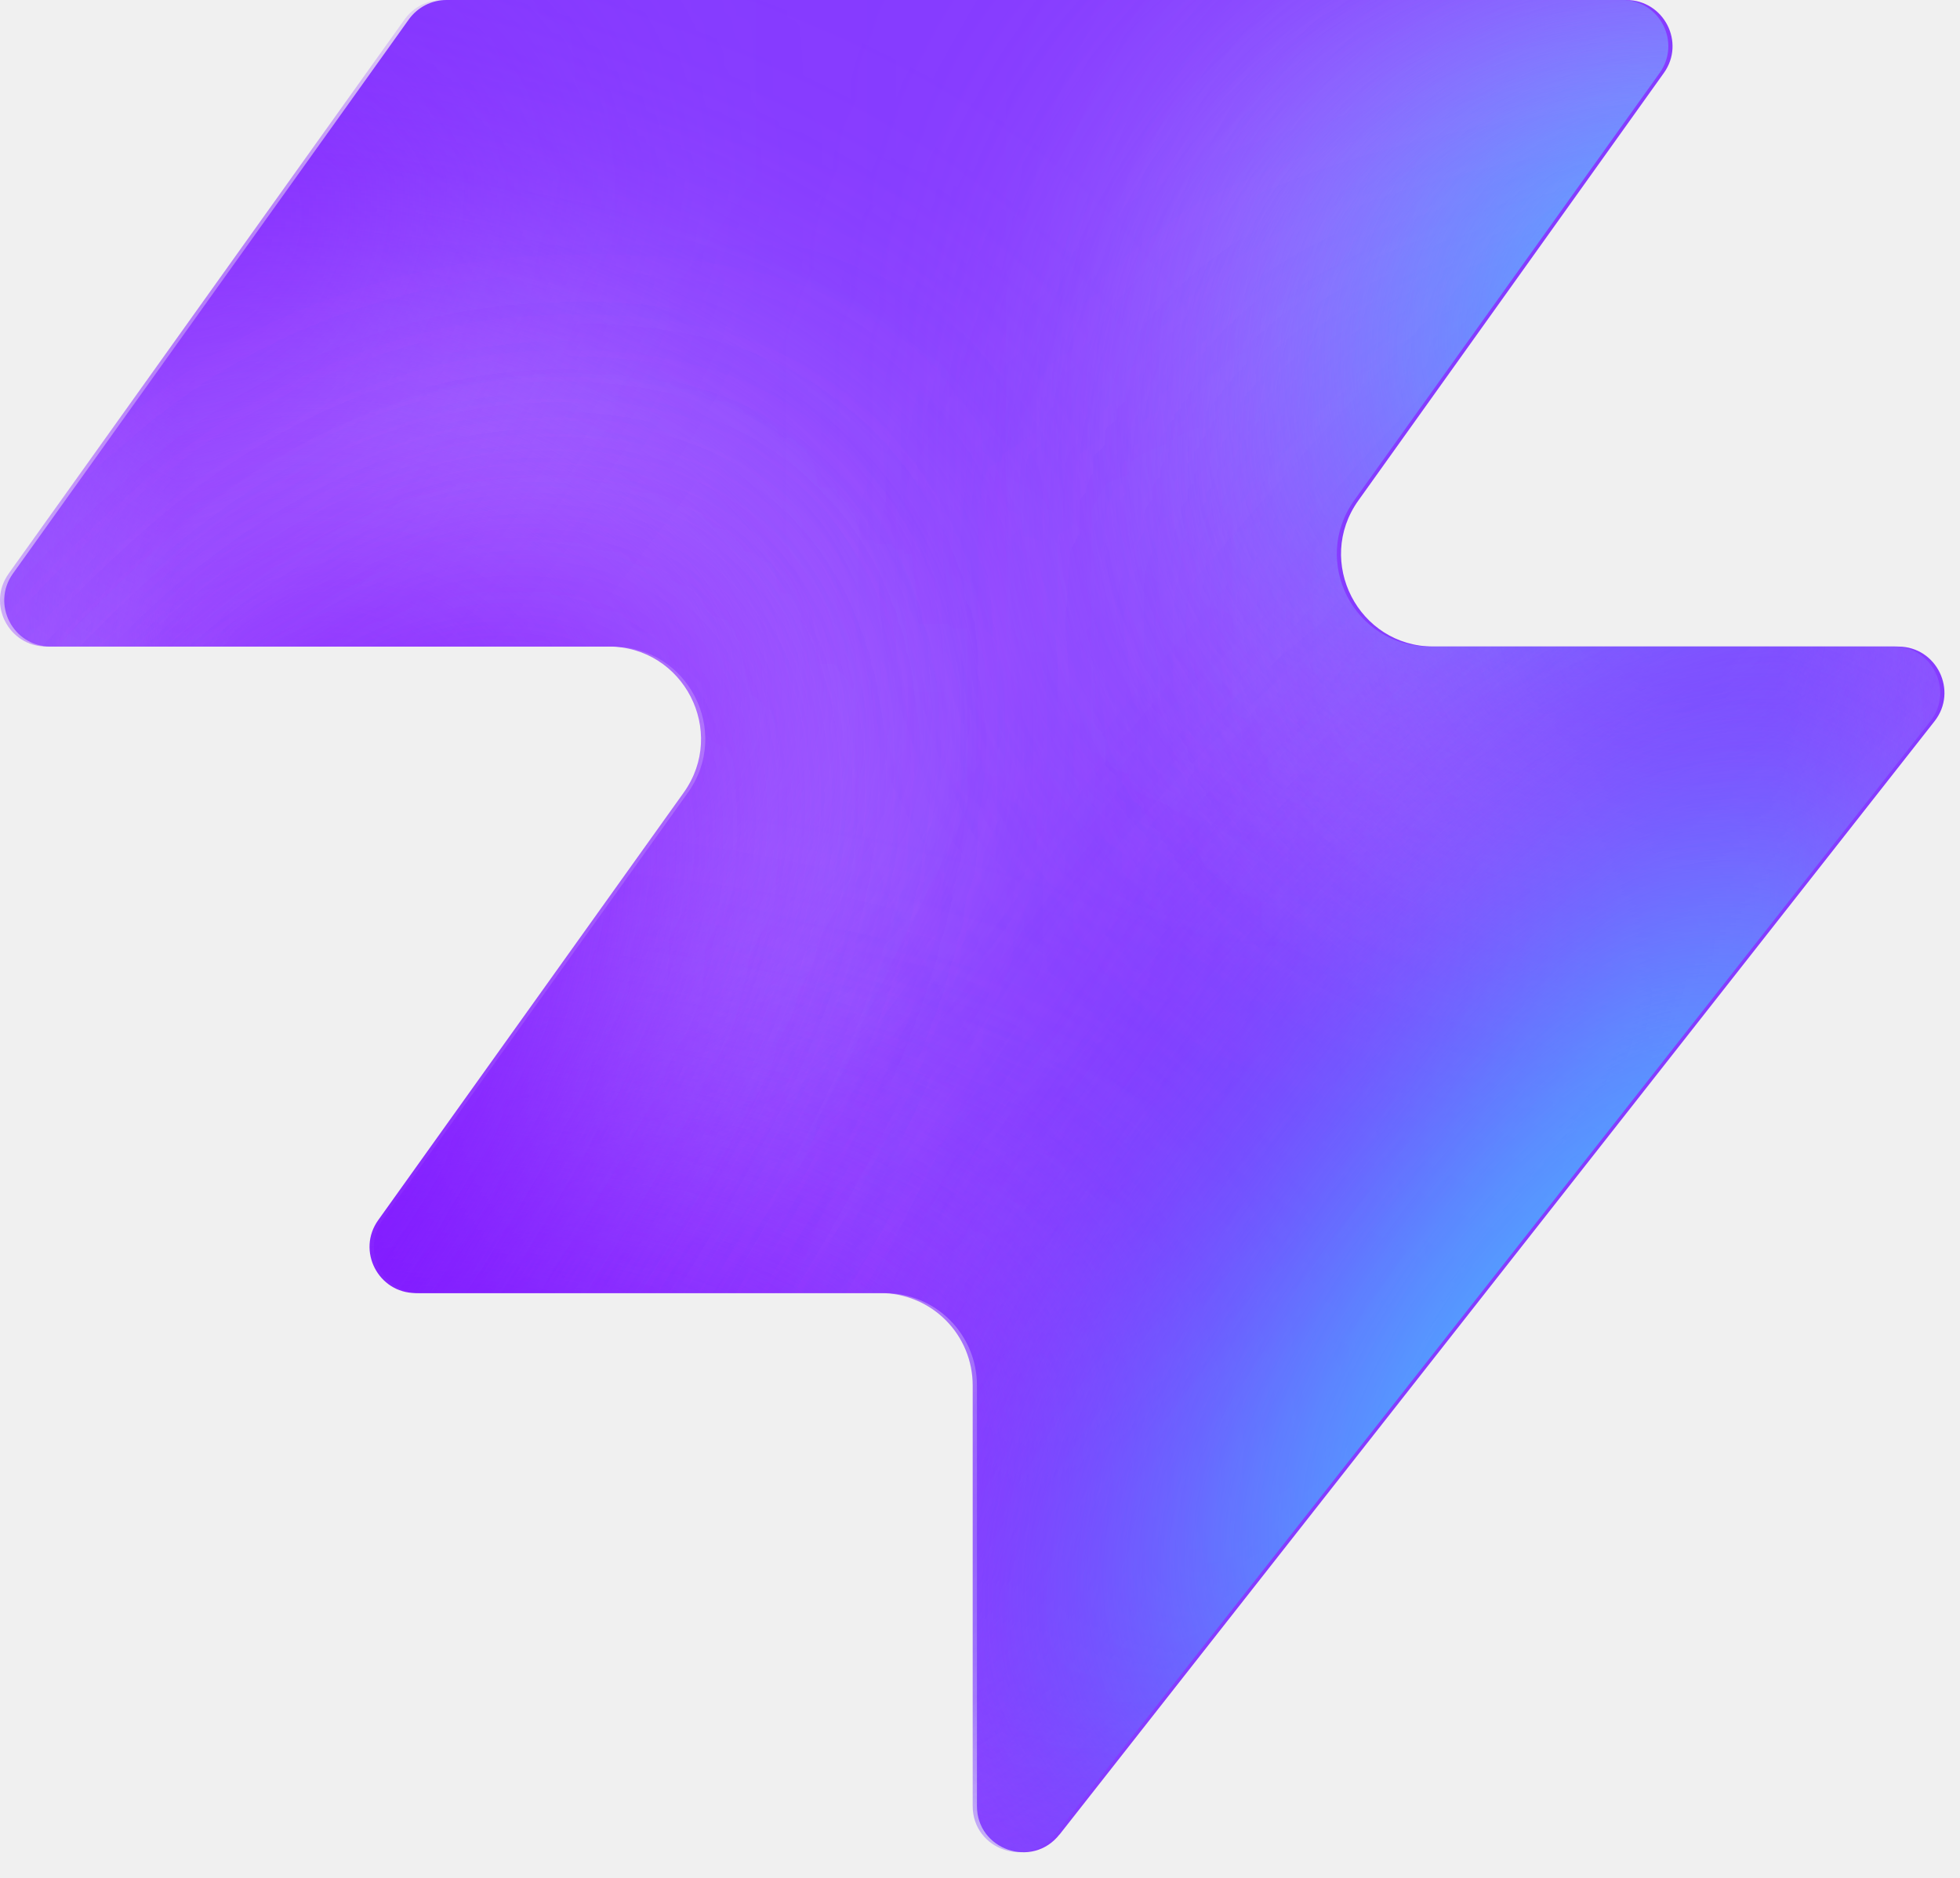
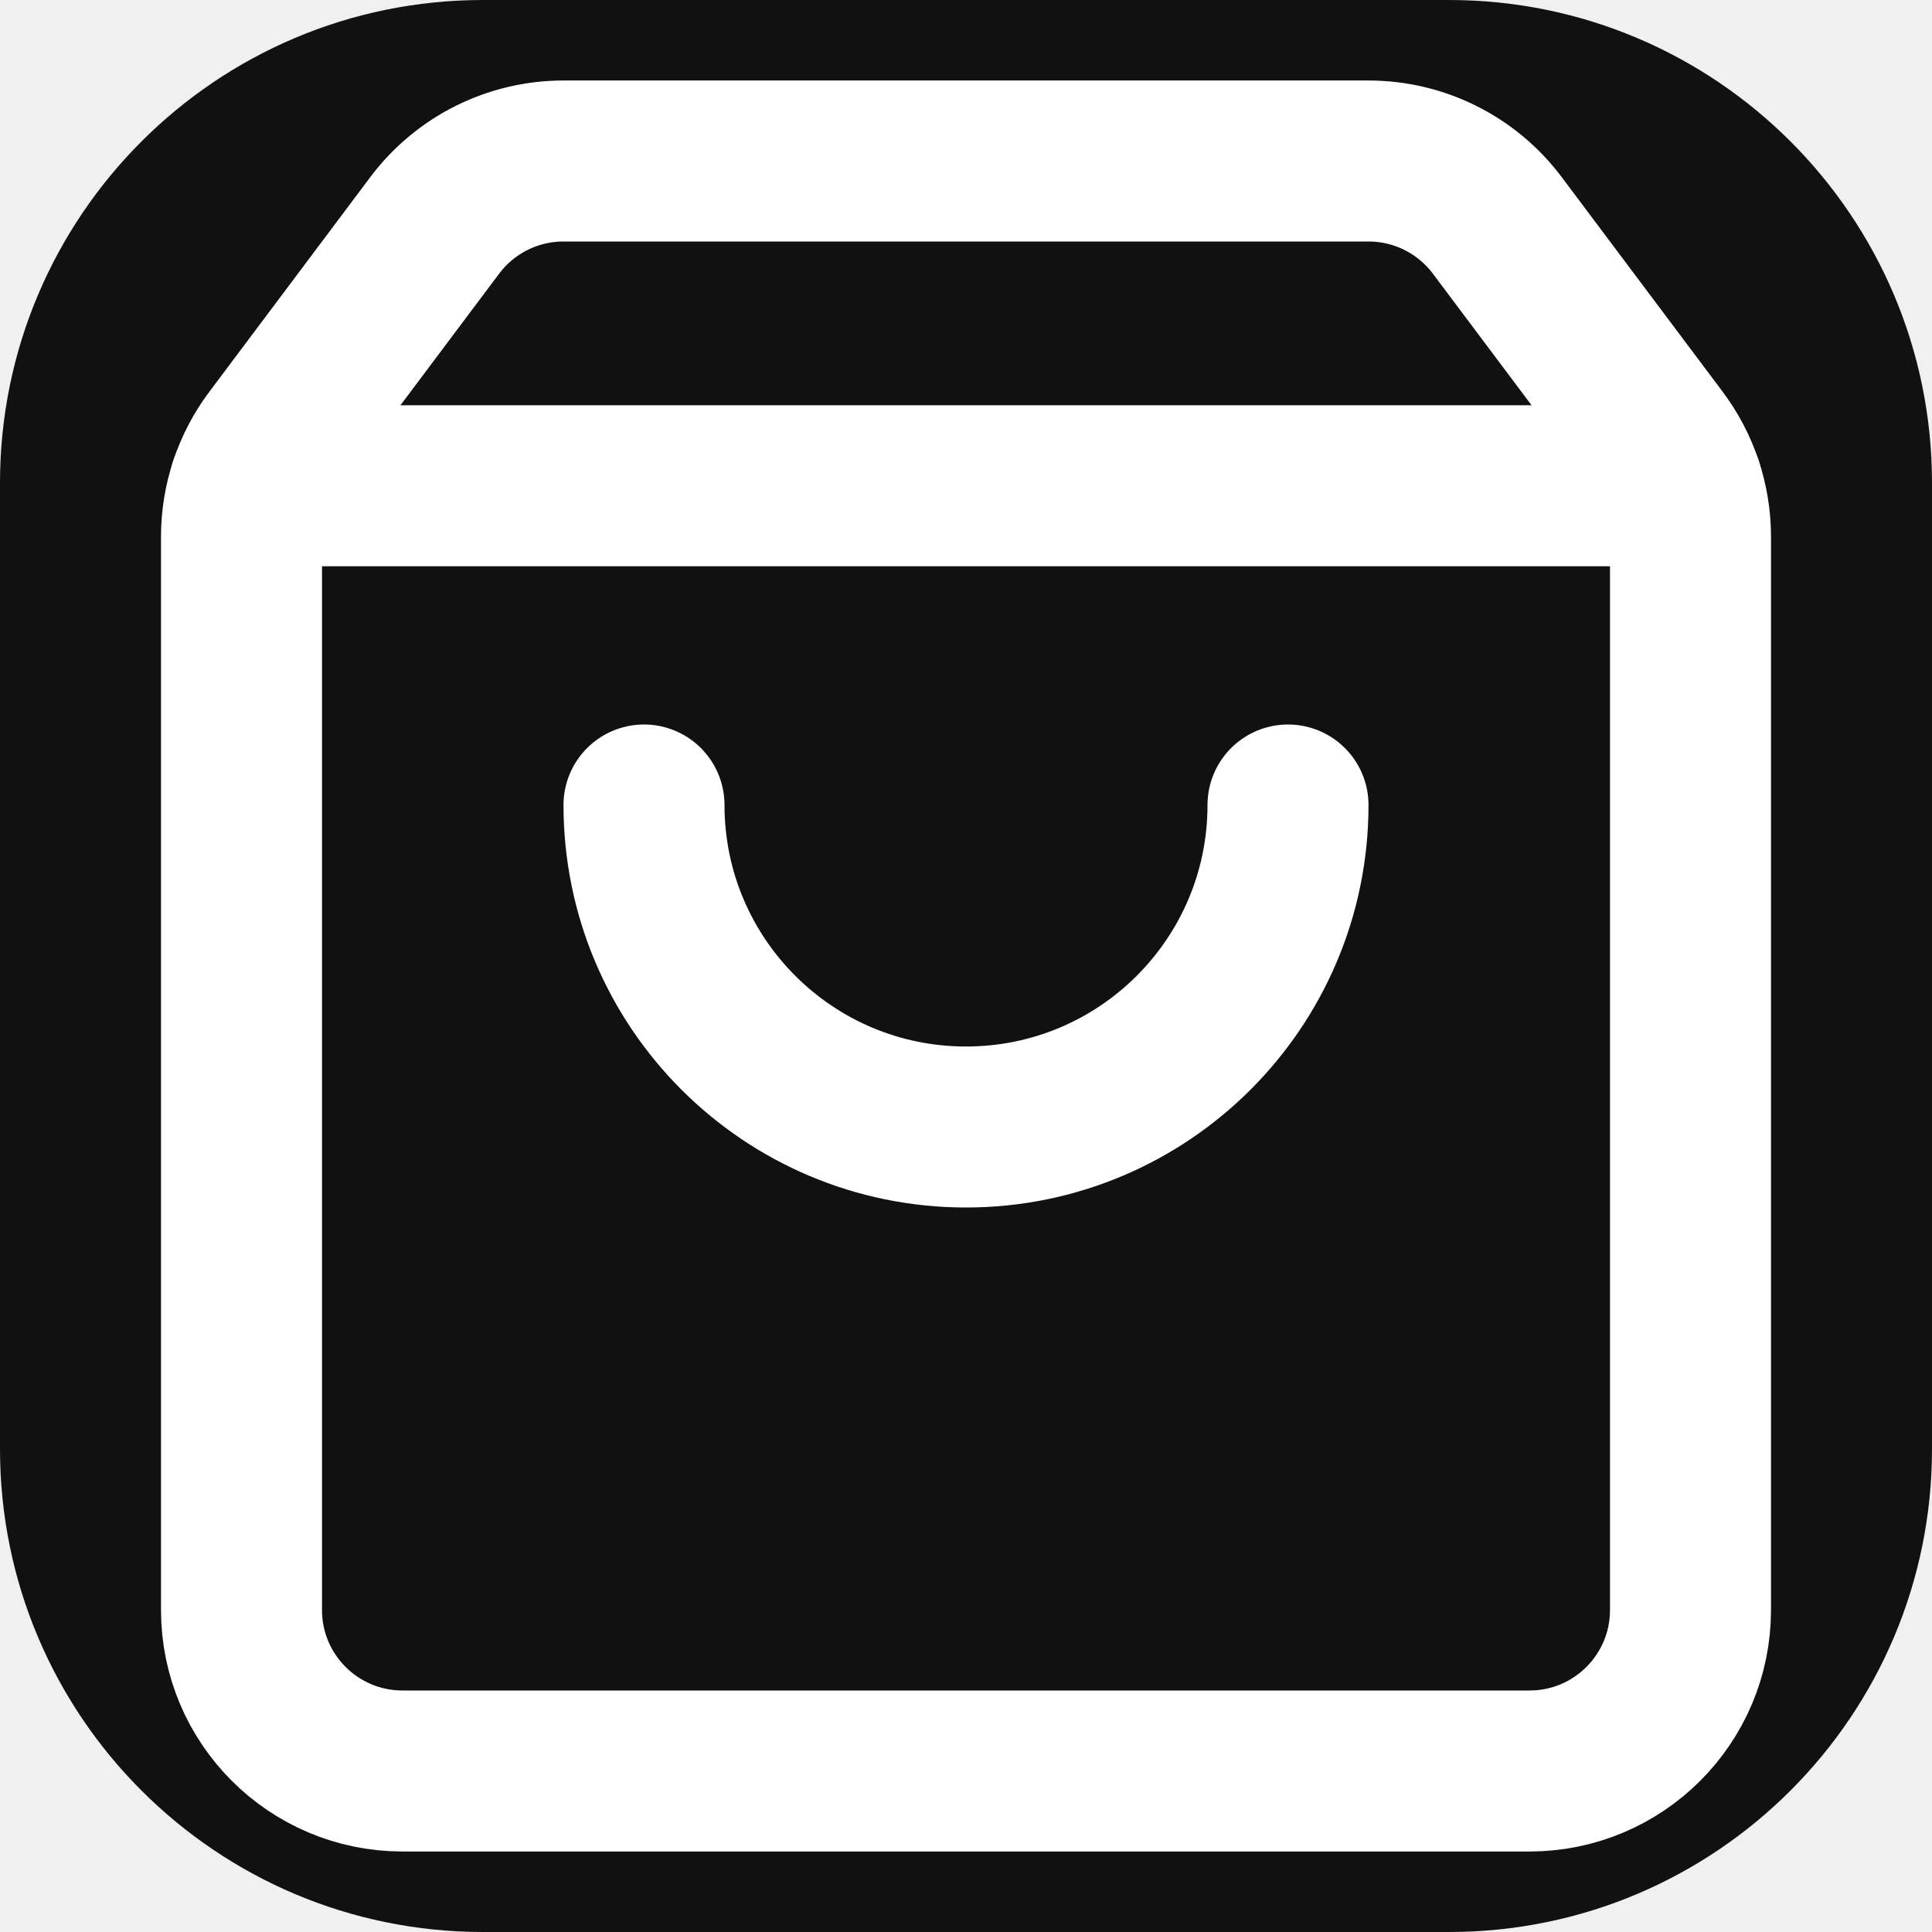
- <svg xmlns="http://www.w3.org/2000/svg" width="48" height="46" fill="none" viewBox="0 0 48 46">
-   <path fill="#863bff" d="M25.946 44.938c-.664.845-2.021.375-2.021-.698V33.937a2.26 2.26 0 0 0-2.262-2.262H10.287c-.92 0-1.456-1.04-.92-1.788l7.48-10.471c1.07-1.497 0-3.578-1.842-3.578H1.237c-.92 0-1.456-1.04-.92-1.788L10.013.474c.214-.297.556-.474.92-.474h28.894c.92 0 1.456 1.04.92 1.788l-7.48 10.471c-1.07 1.498 0 3.579 1.842 3.579h11.377c.943 0 1.473 1.088.89 1.83L25.947 44.94z" style="fill:#863bff;fill:color(display-p3 .525 .23 1);fill-opacity:1" />
-   <mask id="a" width="48" height="46" x="0" y="0" maskUnits="userSpaceOnUse" style="mask-type:alpha">
-     <path fill="#000" d="M25.842 44.938c-.664.844-2.021.375-2.021-.698V33.937a2.26 2.26 0 0 0-2.262-2.262H10.183c-.92 0-1.456-1.04-.92-1.788l7.48-10.471c1.07-1.498 0-3.579-1.842-3.579H1.133c-.92 0-1.456-1.04-.92-1.787L9.91.473c.214-.297.556-.474.92-.474h28.894c.92 0 1.456 1.04.92 1.788l-7.48 10.471c-1.07 1.498 0 3.578 1.842 3.578h11.377c.943 0 1.473 1.088.89 1.832L25.843 44.94z" style="fill:#000;fill-opacity:1" />
-   </mask>
-   <g mask="url(#a)">
-     <g filter="url(#b)">
-       <ellipse cx="5.508" cy="14.704" fill="#ede6ff" rx="5.508" ry="14.704" style="fill:#ede6ff;fill:color(display-p3 .927 .903 1);fill-opacity:1" transform="matrix(.00324 1 1 -.00324 -4.47 31.516)" />
-     </g>
-     <g filter="url(#c)">
-       <ellipse cx="10.399" cy="29.851" fill="#ede6ff" rx="10.399" ry="29.851" style="fill:#ede6ff;fill:color(display-p3 .927 .903 1);fill-opacity:1" transform="matrix(.00324 1 1 -.00324 -39.328 7.883)" />
-     </g>
-     <g filter="url(#d)">
-       <ellipse cx="5.508" cy="30.487" fill="#7e14ff" rx="5.508" ry="30.487" style="fill:#7e14ff;fill:color(display-p3 .492 .077 1);fill-opacity:1" transform="rotate(89.814 -25.913 -14.639)scale(1 -1)" />
-     </g>
-     <g filter="url(#e)">
-       <ellipse cx="5.508" cy="30.599" fill="#7e14ff" rx="5.508" ry="30.599" style="fill:#7e14ff;fill:color(display-p3 .492 .077 1);fill-opacity:1" transform="rotate(89.814 -32.644 -3.334)scale(1 -1)" />
-     </g>
-     <g filter="url(#f)">
-       <ellipse cx="5.508" cy="30.599" fill="#7e14ff" rx="5.508" ry="30.599" style="fill:#7e14ff;fill:color(display-p3 .492 .077 1);fill-opacity:1" transform="matrix(.00324 1 1 -.00324 -34.34 30.47)" />
-     </g>
-     <g filter="url(#g)">
-       <ellipse cx="14.072" cy="22.078" fill="#ede6ff" rx="14.072" ry="22.078" style="fill:#ede6ff;fill:color(display-p3 .927 .903 1);fill-opacity:1" transform="rotate(93.35 24.506 48.493)scale(-1 1)" />
-     </g>
-     <g filter="url(#h)">
-       <ellipse cx="3.47" cy="21.501" fill="#7e14ff" rx="3.47" ry="21.501" style="fill:#7e14ff;fill:color(display-p3 .492 .077 1);fill-opacity:1" transform="rotate(89.009 28.708 47.59)scale(-1 1)" />
-     </g>
-     <g filter="url(#i)">
-       <ellipse cx="3.47" cy="21.501" fill="#7e14ff" rx="3.47" ry="21.501" style="fill:#7e14ff;fill:color(display-p3 .492 .077 1);fill-opacity:1" transform="rotate(89.009 28.708 47.59)scale(-1 1)" />
-     </g>
-     <g filter="url(#j)">
-       <ellipse cx=".387" cy="8.972" fill="#7e14ff" rx="4.407" ry="29.108" style="fill:#7e14ff;fill:color(display-p3 .492 .077 1);fill-opacity:1" transform="rotate(39.51 .387 8.972)" />
-     </g>
-     <g filter="url(#k)">
-       <ellipse cx="47.523" cy="-6.092" fill="#7e14ff" rx="4.407" ry="29.108" style="fill:#7e14ff;fill:color(display-p3 .492 .077 1);fill-opacity:1" transform="rotate(37.892 47.523 -6.092)" />
-     </g>
-     <g filter="url(#l)">
-       <ellipse cx="41.412" cy="6.333" fill="#47bfff" rx="5.971" ry="9.665" style="fill:#47bfff;fill:color(display-p3 .28 .748 1);fill-opacity:1" transform="rotate(37.892 41.412 6.333)" />
-     </g>
-     <g filter="url(#m)">
-       <ellipse cx="-1.879" cy="38.332" fill="#7e14ff" rx="4.407" ry="29.108" style="fill:#7e14ff;fill:color(display-p3 .492 .077 1);fill-opacity:1" transform="rotate(37.892 -1.88 38.332)" />
-     </g>
-     <g filter="url(#n)">
-       <ellipse cx="-1.879" cy="38.332" fill="#7e14ff" rx="4.407" ry="29.108" style="fill:#7e14ff;fill:color(display-p3 .492 .077 1);fill-opacity:1" transform="rotate(37.892 -1.88 38.332)" />
-     </g>
-     <g filter="url(#o)">
-       <ellipse cx="35.651" cy="29.907" fill="#7e14ff" rx="4.407" ry="29.108" style="fill:#7e14ff;fill:color(display-p3 .492 .077 1);fill-opacity:1" transform="rotate(37.892 35.651 29.907)" />
-     </g>
-     <g filter="url(#p)">
-       <ellipse cx="38.418" cy="32.4" fill="#47bfff" rx="5.971" ry="15.297" style="fill:#47bfff;fill:color(display-p3 .28 .748 1);fill-opacity:1" transform="rotate(37.892 38.418 32.4)" />
-     </g>
+ <svg xmlns="http://www.w3.org/2000/svg" viewBox="0 0 24 24">
+   <rect width="24" height="24" rx="6" fill="#111111" />
+   <g fill="none" stroke="#FFFFFF" stroke-width="2" stroke-linecap="round" stroke-linejoin="round">
+     <path d="M16 10a4 4 0 0 1-8 0" />
+     <path d="M3.103 6.034h17.794" />
+     <path d="M3.4 5.467a2 2 0 0 0-.4 1.2V20a2 2 0 0 0 2 2h14a2 2 0 0 0 2-2V6.667a2 2 0 0 0-.4-1.2l-2-2.667A2 2 0 0 0 17 2H7a2 2 0 0 0-1.6.8z" />
  </g>
-   <defs>
-     <filter id="b" width="60.045" height="41.654" x="-19.77" y="16.149" color-interpolation-filters="sRGB" filterUnits="userSpaceOnUse">
-       <feFlood flood-opacity="0" result="BackgroundImageFix" />
-       <feBlend in="SourceGraphic" in2="BackgroundImageFix" result="shape" />
-       <feGaussianBlur result="effect1_foregroundBlur_2002_17158" stdDeviation="7.659" />
-     </filter>
-     <filter id="c" width="90.34" height="51.437" x="-54.613" y="-7.533" color-interpolation-filters="sRGB" filterUnits="userSpaceOnUse">
-       <feFlood flood-opacity="0" result="BackgroundImageFix" />
-       <feBlend in="SourceGraphic" in2="BackgroundImageFix" result="shape" />
-       <feGaussianBlur result="effect1_foregroundBlur_2002_17158" stdDeviation="7.659" />
-     </filter>
-     <filter id="d" width="79.355" height="29.4" x="-49.64" y="2.03" color-interpolation-filters="sRGB" filterUnits="userSpaceOnUse">
-       <feFlood flood-opacity="0" result="BackgroundImageFix" />
-       <feBlend in="SourceGraphic" in2="BackgroundImageFix" result="shape" />
-       <feGaussianBlur result="effect1_foregroundBlur_2002_17158" stdDeviation="4.596" />
-     </filter>
-     <filter id="e" width="79.579" height="29.4" x="-45.045" y="20.029" color-interpolation-filters="sRGB" filterUnits="userSpaceOnUse">
-       <feFlood flood-opacity="0" result="BackgroundImageFix" />
-       <feBlend in="SourceGraphic" in2="BackgroundImageFix" result="shape" />
-       <feGaussianBlur result="effect1_foregroundBlur_2002_17158" stdDeviation="4.596" />
-     </filter>
-     <filter id="f" width="79.579" height="29.4" x="-43.513" y="21.178" color-interpolation-filters="sRGB" filterUnits="userSpaceOnUse">
-       <feFlood flood-opacity="0" result="BackgroundImageFix" />
-       <feBlend in="SourceGraphic" in2="BackgroundImageFix" result="shape" />
-       <feGaussianBlur result="effect1_foregroundBlur_2002_17158" stdDeviation="4.596" />
-     </filter>
-     <filter id="g" width="74.749" height="58.852" x="15.756" y="-17.901" color-interpolation-filters="sRGB" filterUnits="userSpaceOnUse">
-       <feFlood flood-opacity="0" result="BackgroundImageFix" />
-       <feBlend in="SourceGraphic" in2="BackgroundImageFix" result="shape" />
-       <feGaussianBlur result="effect1_foregroundBlur_2002_17158" stdDeviation="7.659" />
-     </filter>
-     <filter id="h" width="61.377" height="25.362" x="23.548" y="2.284" color-interpolation-filters="sRGB" filterUnits="userSpaceOnUse">
-       <feFlood flood-opacity="0" result="BackgroundImageFix" />
-       <feBlend in="SourceGraphic" in2="BackgroundImageFix" result="shape" />
-       <feGaussianBlur result="effect1_foregroundBlur_2002_17158" stdDeviation="4.596" />
-     </filter>
-     <filter id="i" width="61.377" height="25.362" x="23.548" y="2.284" color-interpolation-filters="sRGB" filterUnits="userSpaceOnUse">
-       <feFlood flood-opacity="0" result="BackgroundImageFix" />
-       <feBlend in="SourceGraphic" in2="BackgroundImageFix" result="shape" />
-       <feGaussianBlur result="effect1_foregroundBlur_2002_17158" stdDeviation="4.596" />
-     </filter>
-     <filter id="j" width="56.045" height="63.649" x="-27.636" y="-22.853" color-interpolation-filters="sRGB" filterUnits="userSpaceOnUse">
-       <feFlood flood-opacity="0" result="BackgroundImageFix" />
-       <feBlend in="SourceGraphic" in2="BackgroundImageFix" result="shape" />
-       <feGaussianBlur result="effect1_foregroundBlur_2002_17158" stdDeviation="4.596" />
-     </filter>
-     <filter id="k" width="54.814" height="64.646" x="20.116" y="-38.415" color-interpolation-filters="sRGB" filterUnits="userSpaceOnUse">
-       <feFlood flood-opacity="0" result="BackgroundImageFix" />
-       <feBlend in="SourceGraphic" in2="BackgroundImageFix" result="shape" />
-       <feGaussianBlur result="effect1_foregroundBlur_2002_17158" stdDeviation="4.596" />
-     </filter>
-     <filter id="l" width="33.541" height="35.313" x="24.641" y="-11.323" color-interpolation-filters="sRGB" filterUnits="userSpaceOnUse">
-       <feFlood flood-opacity="0" result="BackgroundImageFix" />
-       <feBlend in="SourceGraphic" in2="BackgroundImageFix" result="shape" />
-       <feGaussianBlur result="effect1_foregroundBlur_2002_17158" stdDeviation="4.596" />
-     </filter>
-     <filter id="m" width="54.814" height="64.646" x="-29.286" y="6.009" color-interpolation-filters="sRGB" filterUnits="userSpaceOnUse">
-       <feFlood flood-opacity="0" result="BackgroundImageFix" />
-       <feBlend in="SourceGraphic" in2="BackgroundImageFix" result="shape" />
-       <feGaussianBlur result="effect1_foregroundBlur_2002_17158" stdDeviation="4.596" />
-     </filter>
-     <filter id="n" width="54.814" height="64.646" x="-29.286" y="6.009" color-interpolation-filters="sRGB" filterUnits="userSpaceOnUse">
-       <feFlood flood-opacity="0" result="BackgroundImageFix" />
-       <feBlend in="SourceGraphic" in2="BackgroundImageFix" result="shape" />
-       <feGaussianBlur result="effect1_foregroundBlur_2002_17158" stdDeviation="4.596" />
-     </filter>
-     <filter id="o" width="54.814" height="64.646" x="8.244" y="-2.416" color-interpolation-filters="sRGB" filterUnits="userSpaceOnUse">
-       <feFlood flood-opacity="0" result="BackgroundImageFix" />
-       <feBlend in="SourceGraphic" in2="BackgroundImageFix" result="shape" />
-       <feGaussianBlur result="effect1_foregroundBlur_2002_17158" stdDeviation="4.596" />
-     </filter>
-     <filter id="p" width="39.409" height="43.623" x="18.713" y="10.588" color-interpolation-filters="sRGB" filterUnits="userSpaceOnUse">
-       <feFlood flood-opacity="0" result="BackgroundImageFix" />
-       <feBlend in="SourceGraphic" in2="BackgroundImageFix" result="shape" />
-       <feGaussianBlur result="effect1_foregroundBlur_2002_17158" stdDeviation="4.596" />
-     </filter>
-   </defs>
</svg>
